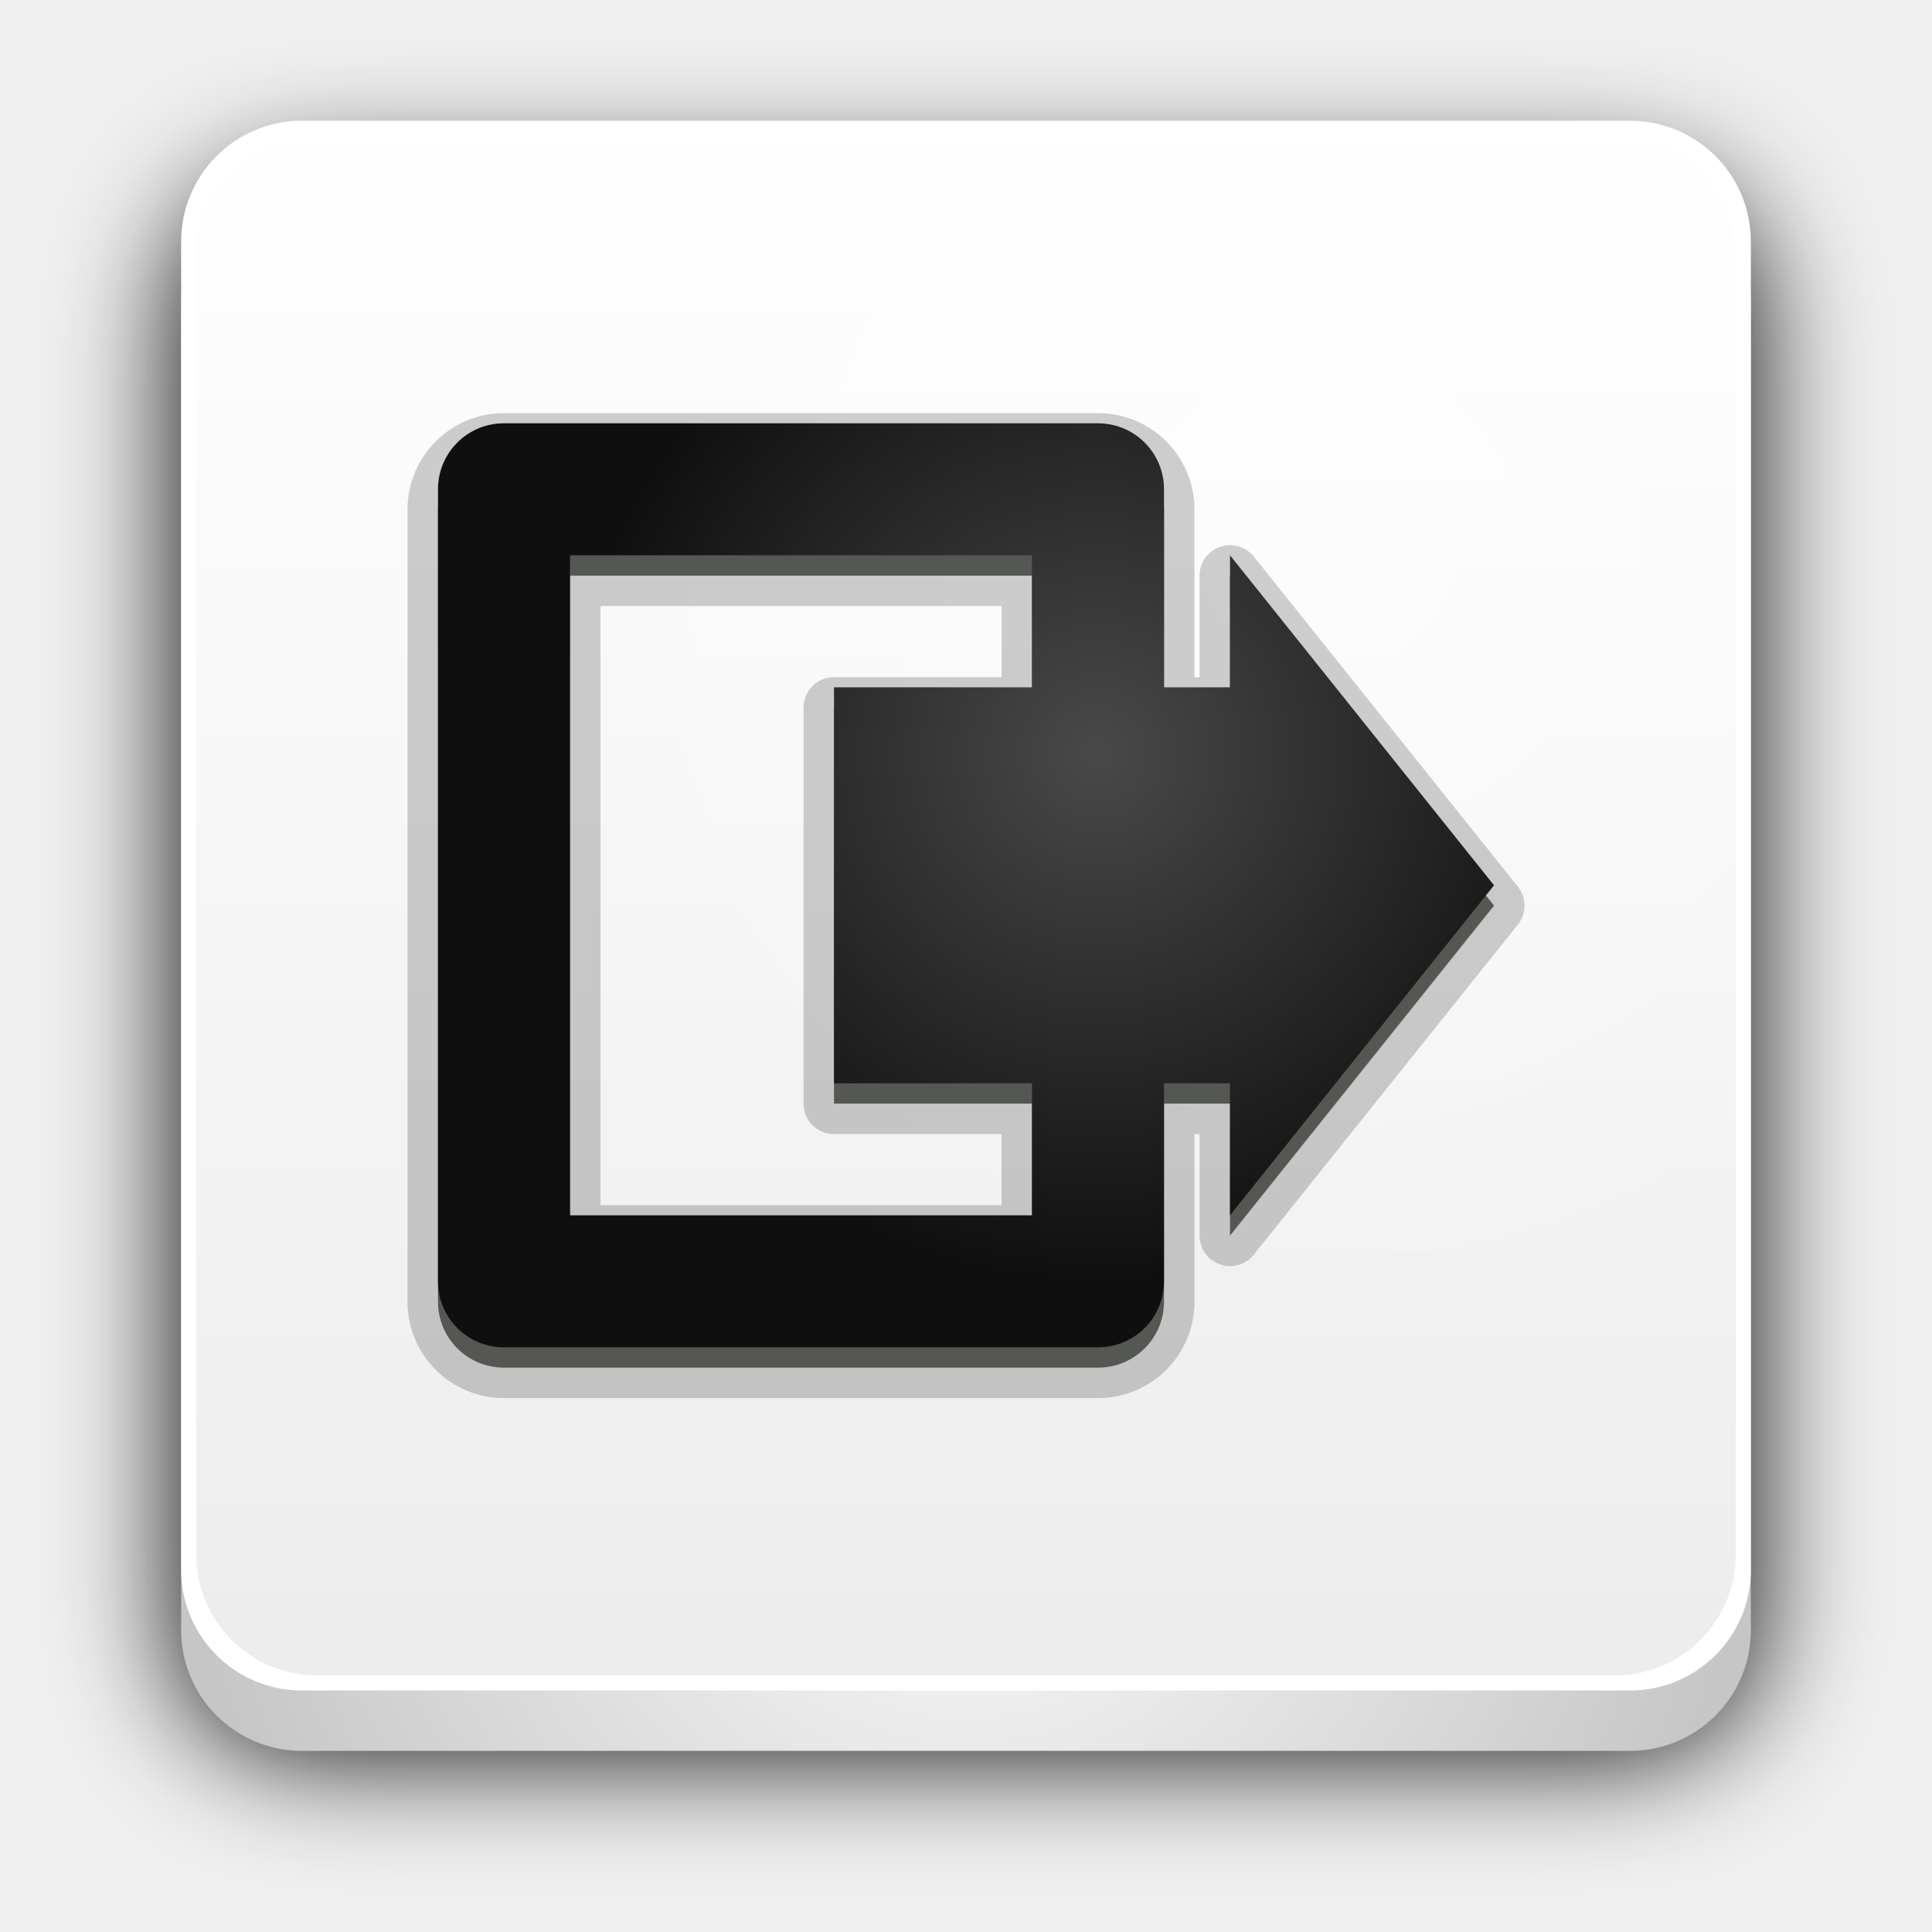
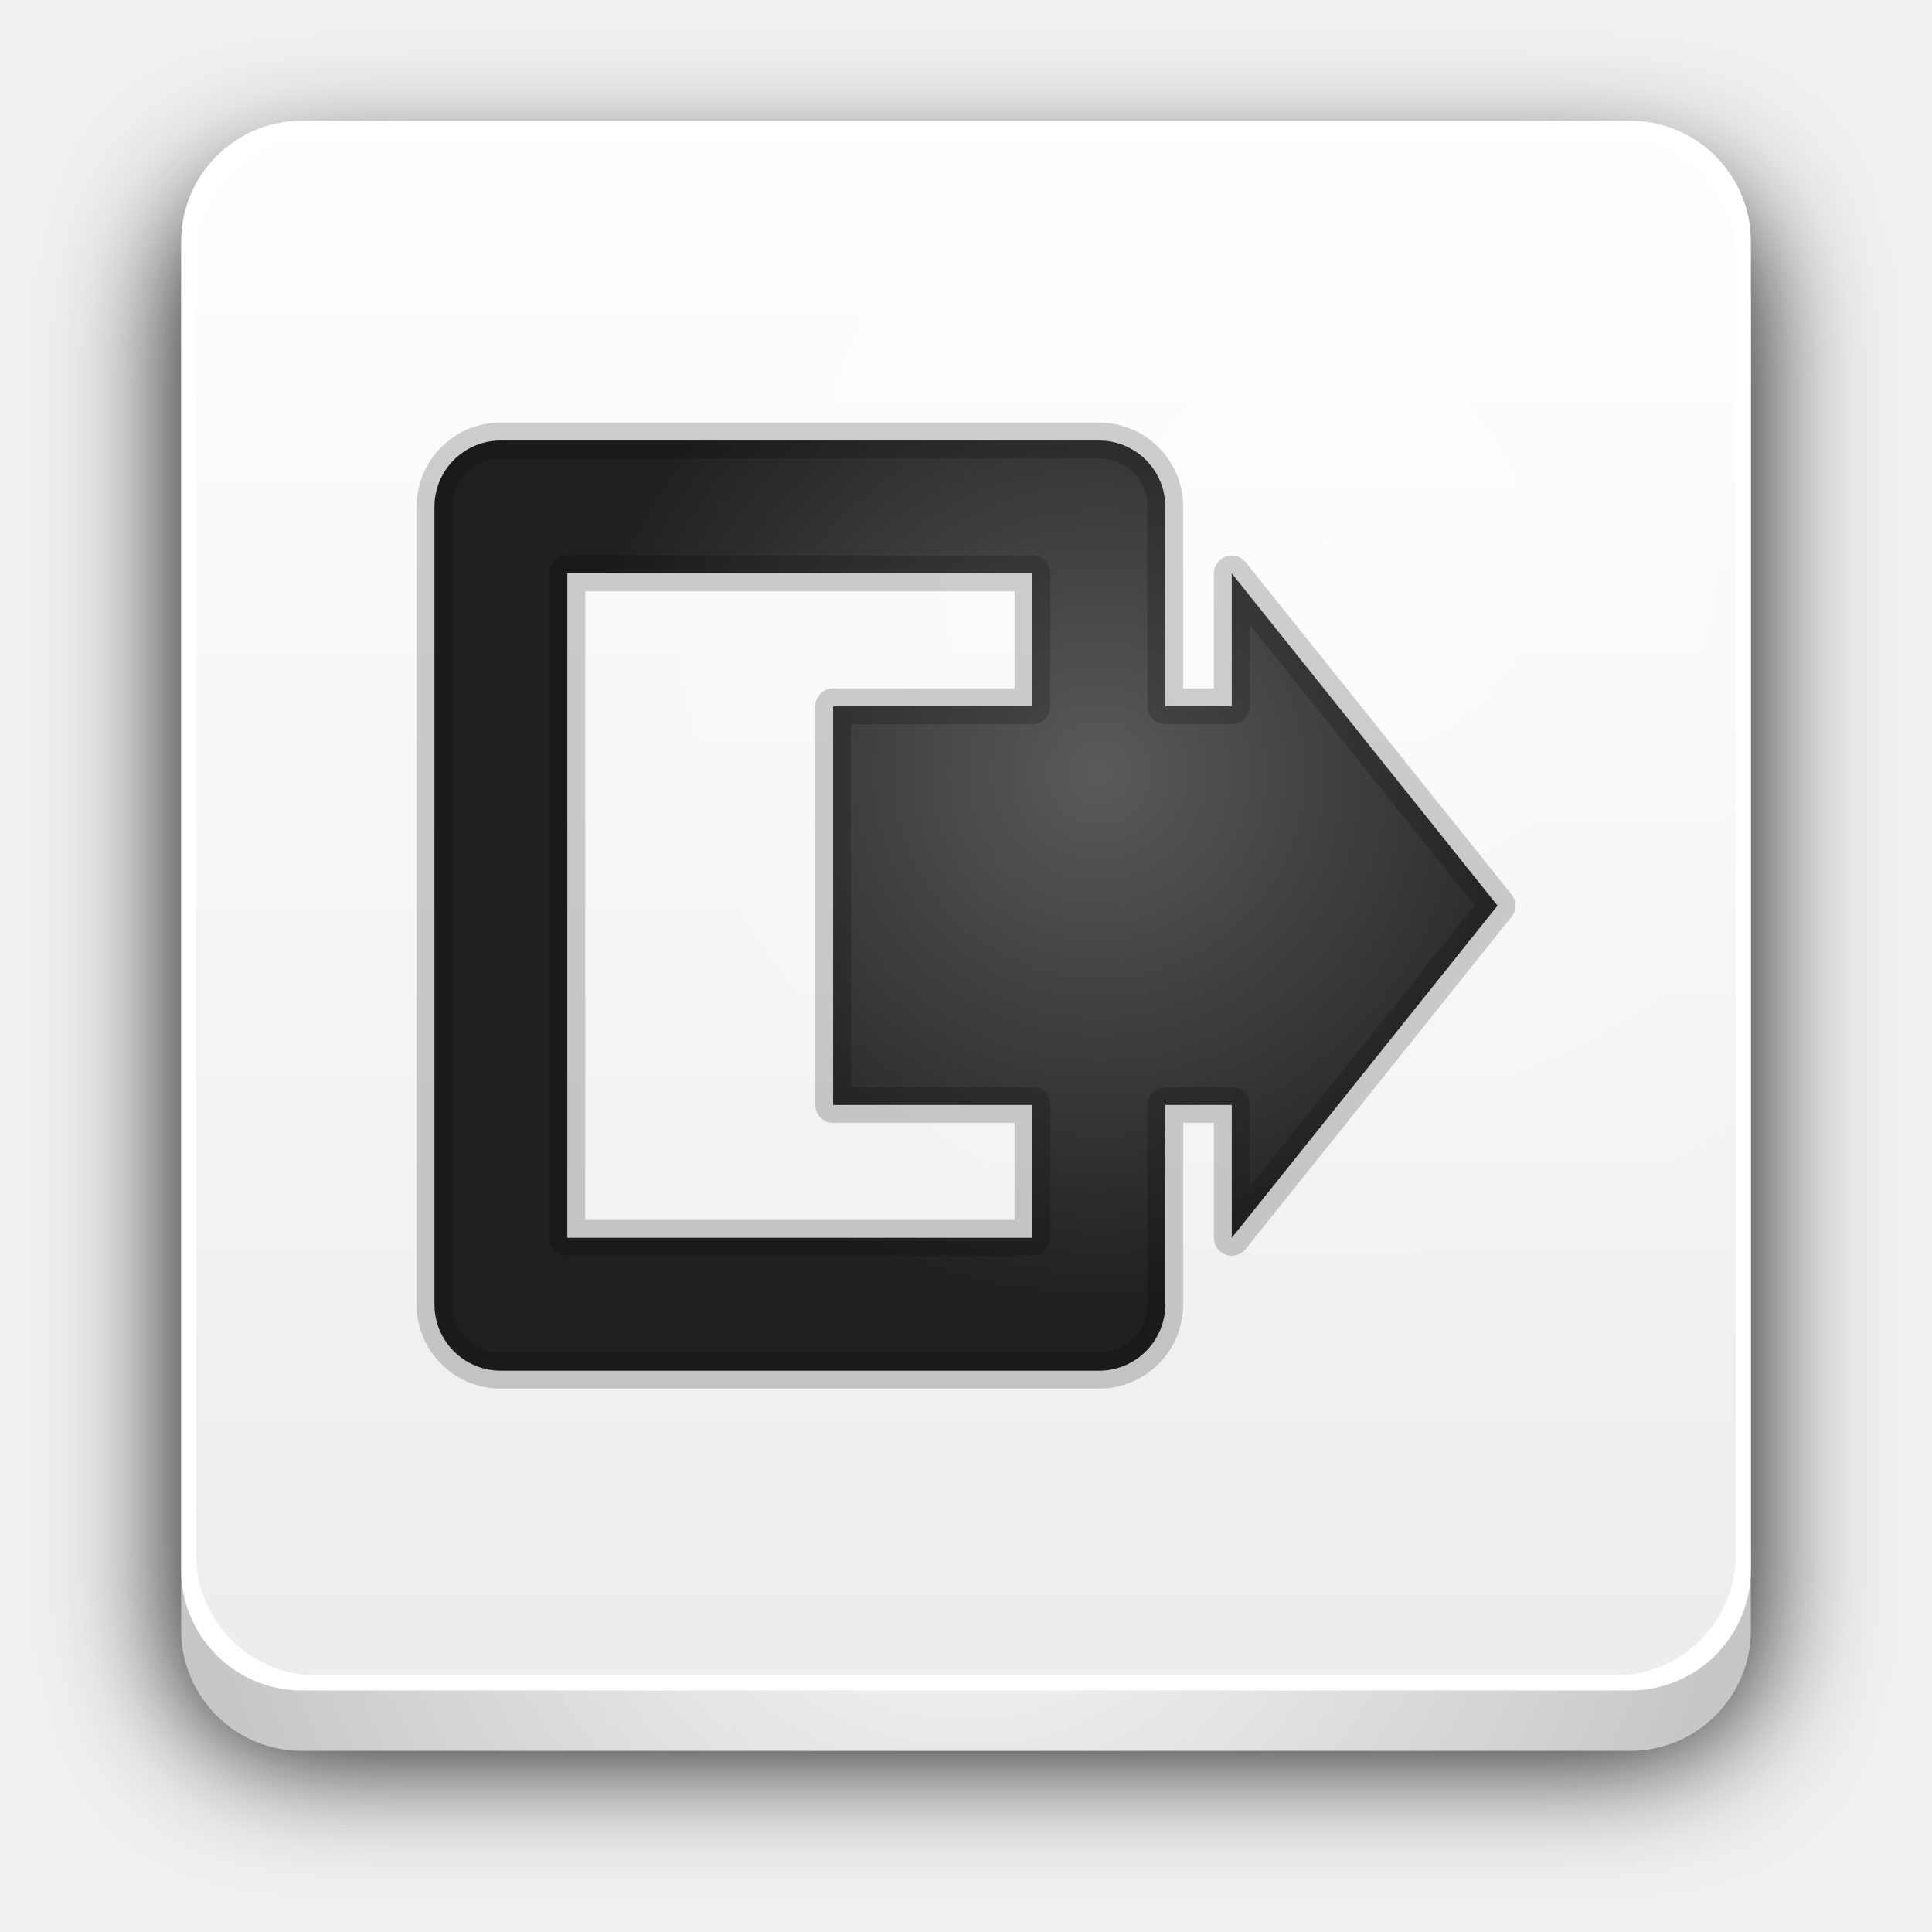
<svg xmlns="http://www.w3.org/2000/svg" xmlns:xlink="http://www.w3.org/1999/xlink" version="1.1" id="svg2" height="128" width="128">
  <defs id="defs4">
    <linearGradient id="linearGradient8794-33">
      <stop style="stop-color:#ffffff;stop-opacity:1;" offset="0" id="stop8796-9" />
      <stop style="stop-color:#cacaca;stop-opacity:1;" offset="1" id="stop8798-6" />
    </linearGradient>
-     <radialGradient xlink:href="#linearGradient4216-4-8-2-9" id="radialGradient6990" cx="154" cy="117.714" fx="154" fy="117.714" r="8" gradientTransform="translate(0,0.2857001)" gradientUnits="userSpaceOnUse" />
+     <radialGradient xlink:href="#linearGradient7110" id="radialGradient6990" cx="154" cy="117.714" fx="154" fy="117.714" r="8" gradientTransform="translate(0,0.2857001)" gradientUnits="userSpaceOnUse" />
    <radialGradient xlink:href="#linearGradient4216-4-8-2-9" id="radialGradient3891" gradientUnits="userSpaceOnUse" gradientTransform="matrix(2.03125,0,0,2.03125,-149.5625,760.9247)" cx="154" cy="118" fx="154" fy="118" r="8" />
    <linearGradient id="linearGradient4216-4-8-2-9">
      <stop id="stop4218-8-0-7-3" offset="0" style="stop-color:#494949;stop-opacity:1;" />
      <stop id="stop4220-1-6-4-3" offset="1" style="stop-color:#0f0f0f;stop-opacity:1;" />
    </linearGradient>
    <radialGradient xlink:href="#linearGradient7006-6" id="radialGradient3164" gradientUnits="userSpaceOnUse" gradientTransform="translate(3.8146973e-7,924.3622)" cx="88" cy="36" fx="88" fy="36" r="51" />
    <linearGradient id="linearGradient7006-6">
      <stop style="stop-color:#ffffff;stop-opacity:1;" offset="0" id="stop7008-8" />
      <stop style="stop-color:#ffffff;stop-opacity:0;" offset="1" id="stop7010-9" />
    </linearGradient>
    <linearGradient xlink:href="#linearGradient6978-4" id="linearGradient3167" gradientUnits="userSpaceOnUse" gradientTransform="translate(3.8146973e-7,924.3622)" x1="64" y1="188" x2="64" y2="8" />
    <linearGradient id="linearGradient6978-4">
      <stop style="stop-color:#000000;stop-opacity:0.25" offset="0" id="stop6980-0" />
      <stop style="stop-color:#000000;stop-opacity:0;" offset="1" id="stop6982-0" />
    </linearGradient>
    <radialGradient gradientTransform="translate(3.8146973e-7,-1.1772461e-5)" xlink:href="#linearGradient4216-4-8-2-6" id="radialGradient3171" gradientUnits="userSpaceOnUse" cx="64" cy="1020.362" fx="64" fy="1020.362" r="52" />
    <linearGradient id="linearGradient4216-4-8-2-6">
      <stop id="stop4218-8-0-7-4" offset="0" style="stop-color:#ffffff;stop-opacity:1;" />
      <stop id="stop4220-1-6-4-0" offset="1" style="stop-color:#c6c6c6;stop-opacity:1;" />
    </linearGradient>
    <filter color-interpolation-filters="sRGB" id="filter6960">
      <feGaussianBlur stdDeviation="4.16" id="feGaussianBlur6962" />
    </filter>
    <radialGradient xlink:href="#linearGradient4216-4-8-2-9" id="radialGradient6992" gradientUnits="userSpaceOnUse" gradientTransform="matrix(1.625,0,0,1.625,-87,809.3264)" cx="154" cy="117.714" fx="154" fy="117.714" r="8" />
    <radialGradient xlink:href="#linearGradient4216-4-8-2-9" id="radialGradient7009" gradientUnits="userSpaceOnUse" gradientTransform="matrix(1.625,0,0,1.625,-87,809.3264)" cx="154" cy="117.714" fx="154" fy="117.714" r="8" />
+     <radialGradient xlink:href="#linearGradient7110" id="radialGradient6861" cx="150" cy="122" fx="150" fy="122" r="8" gradientUnits="userSpaceOnUse" gradientTransform="matrix(-1,0,0,-1,304,1164.362)" />
+     <linearGradient id="linearGradient7110">
+       <stop style="stop-color:#5a5a5a;stop-opacity:1;" offset="0" id="stop7112" />
+       <stop style="stop-color:#202020;stop-opacity:1;" offset="1" id="stop7114" />
+     </linearGradient>
+     <radialGradient r="8" fy="122" fx="150" cy="122" cx="150" gradientTransform="matrix(-1,0,0,-1,236,1252.362)" gradientUnits="userSpaceOnUse" id="radialGradient3088" xlink:href="#linearGradient7110" />
+     <radialGradient xlink:href="#linearGradient7110" id="radialGradient3820" gradientUnits="userSpaceOnUse" gradientTransform="matrix(1.650818,0,0,1.650818,-90.92435,806.7356)" cx="154" cy="117.714" fx="154" fy="117.714" r="8" />
+     <radialGradient xlink:href="#linearGradient7110" id="radialGradient3824" gradientUnits="userSpaceOnUse" gradientTransform="matrix(4.4021,0,0,4.4021,-605.1193,457.3678)" cx="154" cy="117.714" fx="154" fy="117.714" r="8" />
  </defs>
  <g transform="translate(0,-924.3622)" id="layer1">
    <text xml:space="preserve" style="font-size:24px;font-style:normal;font-weight:normal;line-height:125%;letter-spacing:0px;word-spacing:0px;fill:#000000;fill-opacity:1;stroke:none;font-family:Sans" x="-56" y="948.362" id="text5893">
      <tspan id="tspan5895" x="-56" y="948.362">128</tspan>
    </text>
    <text id="text5901" y="1000.362" x="184" style="font-size:16px;font-style:normal;font-weight:normal;line-height:125%;letter-spacing:0px;word-spacing:0px;fill:#000000;fill-opacity:1;stroke:none;font-family:Sans" xml:space="preserve">
      <tspan y="1000.362" x="184" id="tspan5903">31 - 17</tspan>
    </text>
    <text xml:space="preserve" style="font-size:16px;font-style:normal;font-weight:normal;line-height:125%;letter-spacing:0px;word-spacing:0px;fill:#000000;fill-opacity:1;stroke:none;font-family:Sans" x="172" y="1048.362" id="text5905">
      <tspan id="tspan5907" x="172" y="1048.362">16</tspan>
    </text>
    <rect style="fill:none;stroke:#000000;stroke-width:1;stroke-linecap:round;stroke-linejoin:round;stroke-miterlimit:4;stroke-opacity:1;stroke-dasharray:none;stroke-dashoffset:0" id="rect5919" width="40" height="40" x="140" y="60" transform="translate(0,924.3622)" rx="4.5902016e-07" />
    <rect style="fill:none;stroke:#000000;stroke-width:1;stroke-linecap:round;stroke-linejoin:round;stroke-miterlimit:4;stroke-opacity:1;stroke-dasharray:none;stroke-dashoffset:0" id="rect5921" width="24" height="24" x="140" y="1032.362" rx="4.5902016e-07" />
    <rect style="fill:#b3b3b3;fill-opacity:1;stroke:none" id="rect6935" width="32" height="4" x="144" y="56" transform="translate(0,924.3622)" rx="4.5902016e-07" />
    <rect style="fill:#b3b3b3;fill-opacity:1;stroke:none" id="rect6937" width="4" height="32" x="136" y="64" transform="translate(0,924.3622)" rx="4.5902016e-07" />
    <rect style="fill:#b3b3b3;fill-opacity:1;stroke:none" id="rect6939" width="16" height="4" x="144" y="104" rx="4.5902016e-07" transform="translate(0,924.3622)" />
    <rect style="fill:#b3b3b3;fill-opacity:1;stroke:none" id="rect6941" width="4" height="16" x="136" y="112" transform="translate(0,924.3622)" rx="4.5902016e-07" />
    <path style="fill:url(#radialGradient6990);fill-opacity:1.0;stroke:none" d="M 145 113 C 144.446 113 144 113.446 144 114 L 144 126 C 144 126.554 144.446 127 145 127 L 154 127 C 154.554 127 155 126.554 155 126 L 155 123 L 156 123 L 156 125 L 160 120 L 156 115 L 156 117 L 155 117 L 155 114 C 155 113.446 154.554 113 154 113 L 145 113 z M 146 115 L 153 115 L 153 117 L 150 117 L 150 123 L 153 123 L 153 125 L 146 125 L 146 115 z " transform="translate(0,924.3622)" id="path7281-9" />
    <rect ry="8" rx="8" y="936.362" x="12" height="104" width="104" id="rect6938" style="fill:#000000;fill-opacity:1;stroke:none;filter:url(#filter6960)" />
    <rect style="fill:url(#radialGradient3171);fill-opacity:1;stroke:none" id="rect6936-6" width="104" height="104" x="12" y="936.362" rx="8" ry="8" />
    <rect ry="8" rx="8" y="932.362" x="12" height="104" width="104" id="rect6964-2" style="fill:#ffffff;fill-opacity:1;stroke:none" />
    <rect style="opacity:0.5;fill:url(#linearGradient3167);fill-opacity:1;stroke:none" id="rect6975" width="102" height="102" x="13" y="933.362" rx="8" ry="8" />
    <rect ry="8" rx="8" y="933.362" x="13" height="102" width="102" id="rect7002" style="opacity:0.5;fill:url(#radialGradient3164);fill-opacity:1;stroke:none" />
-     <g id="g6996">
-       <path id="path6994" d="m 148.625,992.987 c -0.9,0 -1.625,0.725 -1.625,1.625 l 0,19.5 c 0,0.9 0.725,1.625 1.625,1.625 l 14.625,0 c 0.9,0 1.625,-0.725 1.625,-1.625 l 0,-4.875 1.625,0 0,3.25 6.5,-8.125 -6.5,-8.125 0,3.25 -1.625,0 0,-4.875 c 0,-0.9 -0.725,-1.625 -1.625,-1.625 l -14.625,0 z m 1.625,3.25 11.375,0 0,3.25 -4.875,0 0,9.75 4.875,0 0,3.25 -11.375,0 0,-16.25 z" style="fill:none;fill-opacity:1;stroke:#000000;stroke-opacity:0.188;stroke-width:1.5;stroke-miterlimit:4;stroke-dasharray:none;stroke-linejoin:round" />
-       <path style="fill:#555753;fill-opacity:1;stroke:none" d="m 148.625,992.987 c -0.9,0 -1.625,0.725 -1.625,1.625 l 0,19.5 c 0,0.9 0.725,1.625 1.625,1.625 l 14.625,0 c 0.9,0 1.625,-0.725 1.625,-1.625 l 0,-4.875 1.625,0 0,3.25 6.5,-8.125 -6.5,-8.125 0,3.25 -1.625,0 0,-4.875 c 0,-0.9 -0.725,-1.625 -1.625,-1.625 l -14.625,0 z m 1.625,3.25 11.375,0 0,3.25 -4.875,0 0,9.75 4.875,0 0,3.25 -11.375,0 0,-16.25 z" id="path6986" />
-       <path id="path6990" d="m 148.625,992.487 c -0.9,0 -1.625,0.725 -1.625,1.625 l 0,19.5 c 0,0.9 0.725,1.625 1.625,1.625 l 14.625,0 c 0.9,0 1.625,-0.725 1.625,-1.625 l 0,-4.875 1.625,0 0,3.25 6.5,-8.125 -6.5,-8.125 0,3.25 -1.625,0 0,-4.875 c 0,-0.9 -0.725,-1.625 -1.625,-1.625 l -14.625,0 z m 1.625,3.25 11.375,0 0,3.25 -4.875,0 0,9.75 4.875,0 0,3.25 -11.375,0 0,-16.25 z" style="fill:url(#radialGradient6992);fill-opacity:1;stroke:none" />
-     </g>
-     <g id="g7001" transform="matrix(2.690926,0,0,2.690926,-366.5481,-1718.302)">
-       <path style="fill:none;stroke:#000000;stroke-width:1.5;stroke-linejoin:round;stroke-miterlimit:4;stroke-opacity:0.188;stroke-dasharray:none" d="m 148.625,992.987 c -0.9,0 -1.625,0.725 -1.625,1.625 l 0,19.5 c 0,0.9 0.725,1.625 1.625,1.625 l 14.625,0 c 0.9,0 1.625,-0.725 1.625,-1.625 l 0,-4.875 1.625,0 0,3.25 6.5,-8.125 -6.5,-8.125 0,3.25 -1.625,0 0,-4.875 c 0,-0.9 -0.725,-1.625 -1.625,-1.625 l -14.625,0 z m 1.625,3.25 11.375,0 0,3.25 -4.875,0 0,9.75 4.875,0 0,3.25 -11.375,0 0,-16.25 z" id="path7003" />
-       <path id="path7005" d="m 148.625,992.987 c -0.9,0 -1.625,0.725 -1.625,1.625 l 0,19.5 c 0,0.9 0.725,1.625 1.625,1.625 l 14.625,0 c 0.9,0 1.625,-0.725 1.625,-1.625 l 0,-4.875 1.625,0 0,3.25 6.5,-8.125 -6.5,-8.125 0,3.25 -1.625,0 0,-4.875 c 0,-0.9 -0.725,-1.625 -1.625,-1.625 l -14.625,0 z m 1.625,3.25 11.375,0 0,3.25 -4.875,0 0,9.75 4.875,0 0,3.25 -11.375,0 0,-16.25 z" style="fill:#555753;fill-opacity:1;stroke:none" />
-       <path style="fill:url(#radialGradient7009);fill-opacity:1;stroke:none" d="m 148.625,992.487 c -0.9,0 -1.625,0.725 -1.625,1.625 l 0,19.5 c 0,0.9 0.725,1.625 1.625,1.625 l 14.625,0 c 0.9,0 1.625,-0.725 1.625,-1.625 l 0,-4.875 1.625,0 0,3.25 6.5,-8.125 -6.5,-8.125 0,3.25 -1.625,0 0,-4.875 c 0,-0.9 -0.725,-1.625 -1.625,-1.625 l -14.625,0 z m 1.625,3.25 11.375,0 0,3.25 -4.875,0 0,9.75 4.875,0 0,3.25 -11.375,0 0,-16.25 z" id="path7007" />
-     </g>
+     <path id="path3818" d="m 148.444,992.806 c -0.915,0 -1.651,0.736 -1.651,1.651 l 0,19.81 c 0,0.915 0.736,1.651 1.651,1.651 l 14.857,0 c 0.915,0 1.651,-0.736 1.651,-1.651 l 0,-4.952 1.651,0 0,3.302 6.603,-8.254 -6.603,-8.254 0,3.302 -1.651,0 0,-4.952 c 0,-0.915 -0.736,-1.651 -1.651,-1.651 l -14.857,0 z m 1.651,3.302 11.556,0 0,3.302 -4.952,0 0,9.905 4.952,0 0,3.302 -11.556,0 0,-16.508 z" style="fill:url(#radialGradient3820);fill-opacity:1;stroke:#000000;stroke-width:0.889;stroke-linejoin:round;stroke-opacity:0.188" />
+     <path style="fill:url(#radialGradient3824);fill-opacity:1;stroke:#000000;stroke-width:2.37;stroke-linejoin:round;stroke-opacity:0.188" d="m 33.185,953.547 c -2.439,0 -4.402,1.963 -4.402,4.402 l 0,52.825 c 0,2.439 1.963,4.402 4.402,4.402 l 39.619,0 c 2.439,0 4.402,-1.963 4.402,-4.402 l 0,-13.206 4.402,0 0,8.804 17.608,-22.01 -17.608,-22.01 0,8.804 -4.402,0 0,-13.206 c 0,-2.439 -1.963,-4.402 -4.402,-4.402 l -39.619,0 z m 4.402,8.804 30.815,0 0,8.804 -13.206,0 0,26.413 13.206,0 0,8.804 -30.815,0 0,-44.021 z" id="path3822" />
  </g>
</svg>
